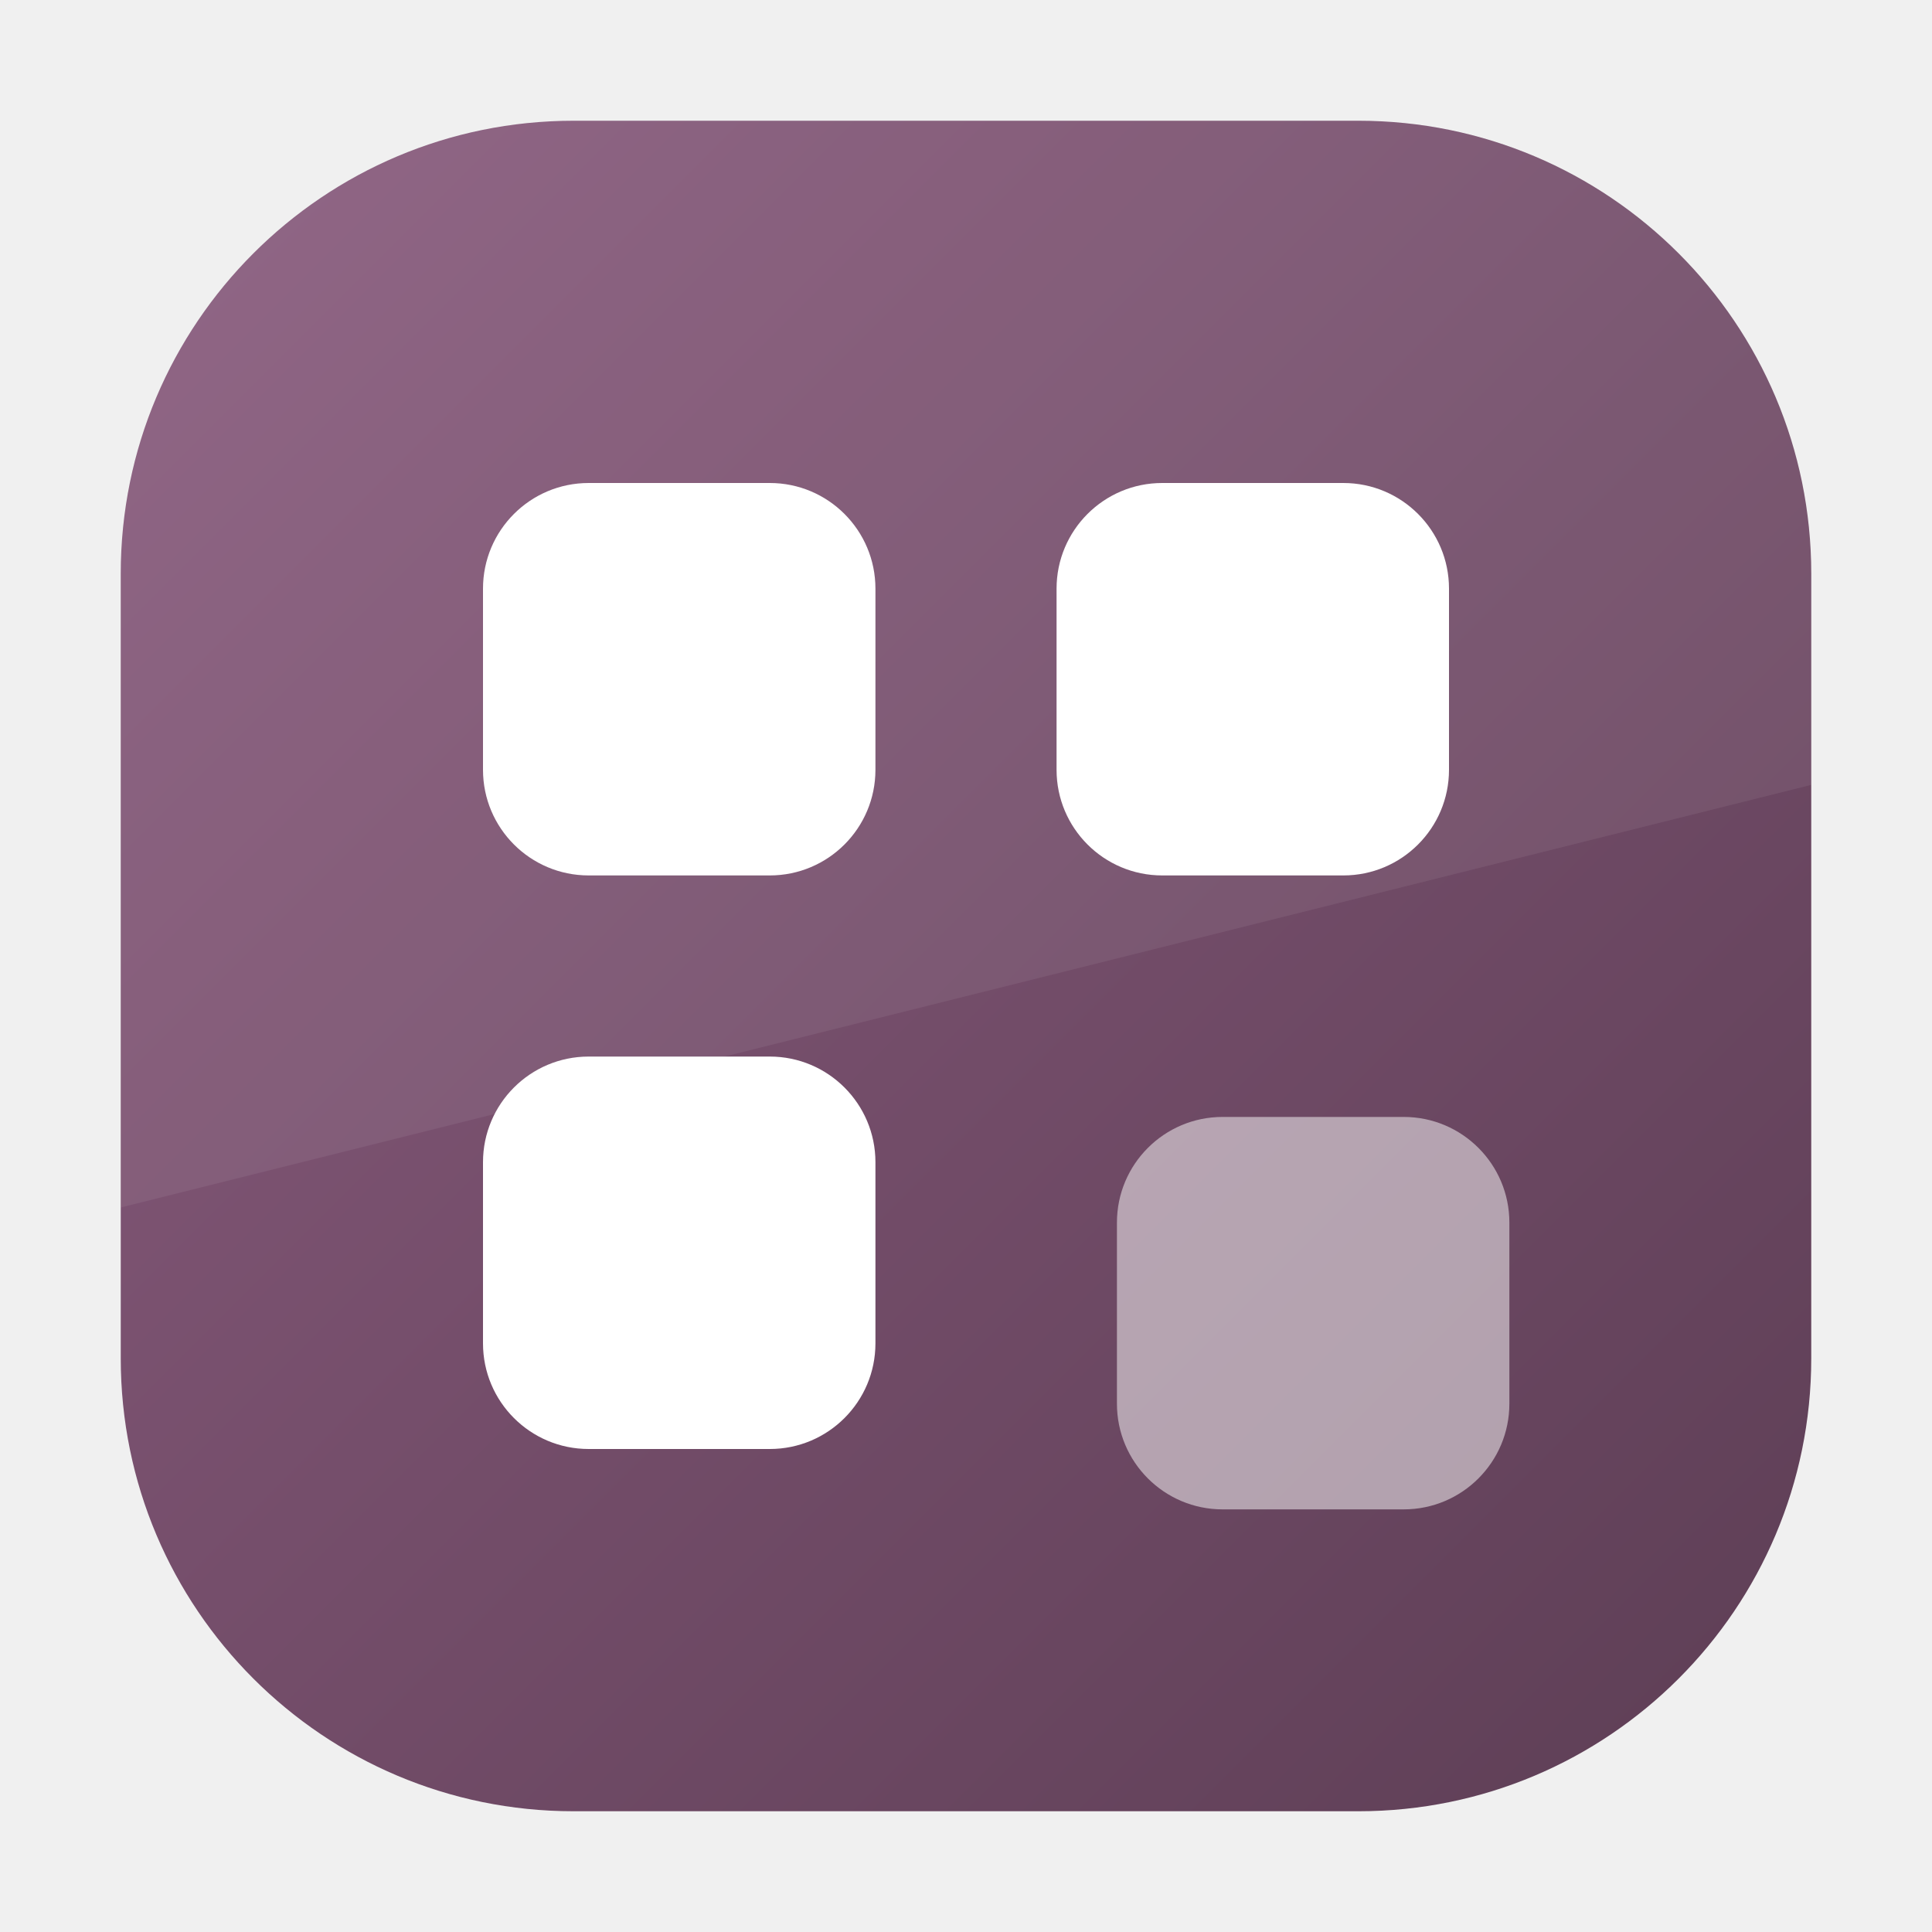
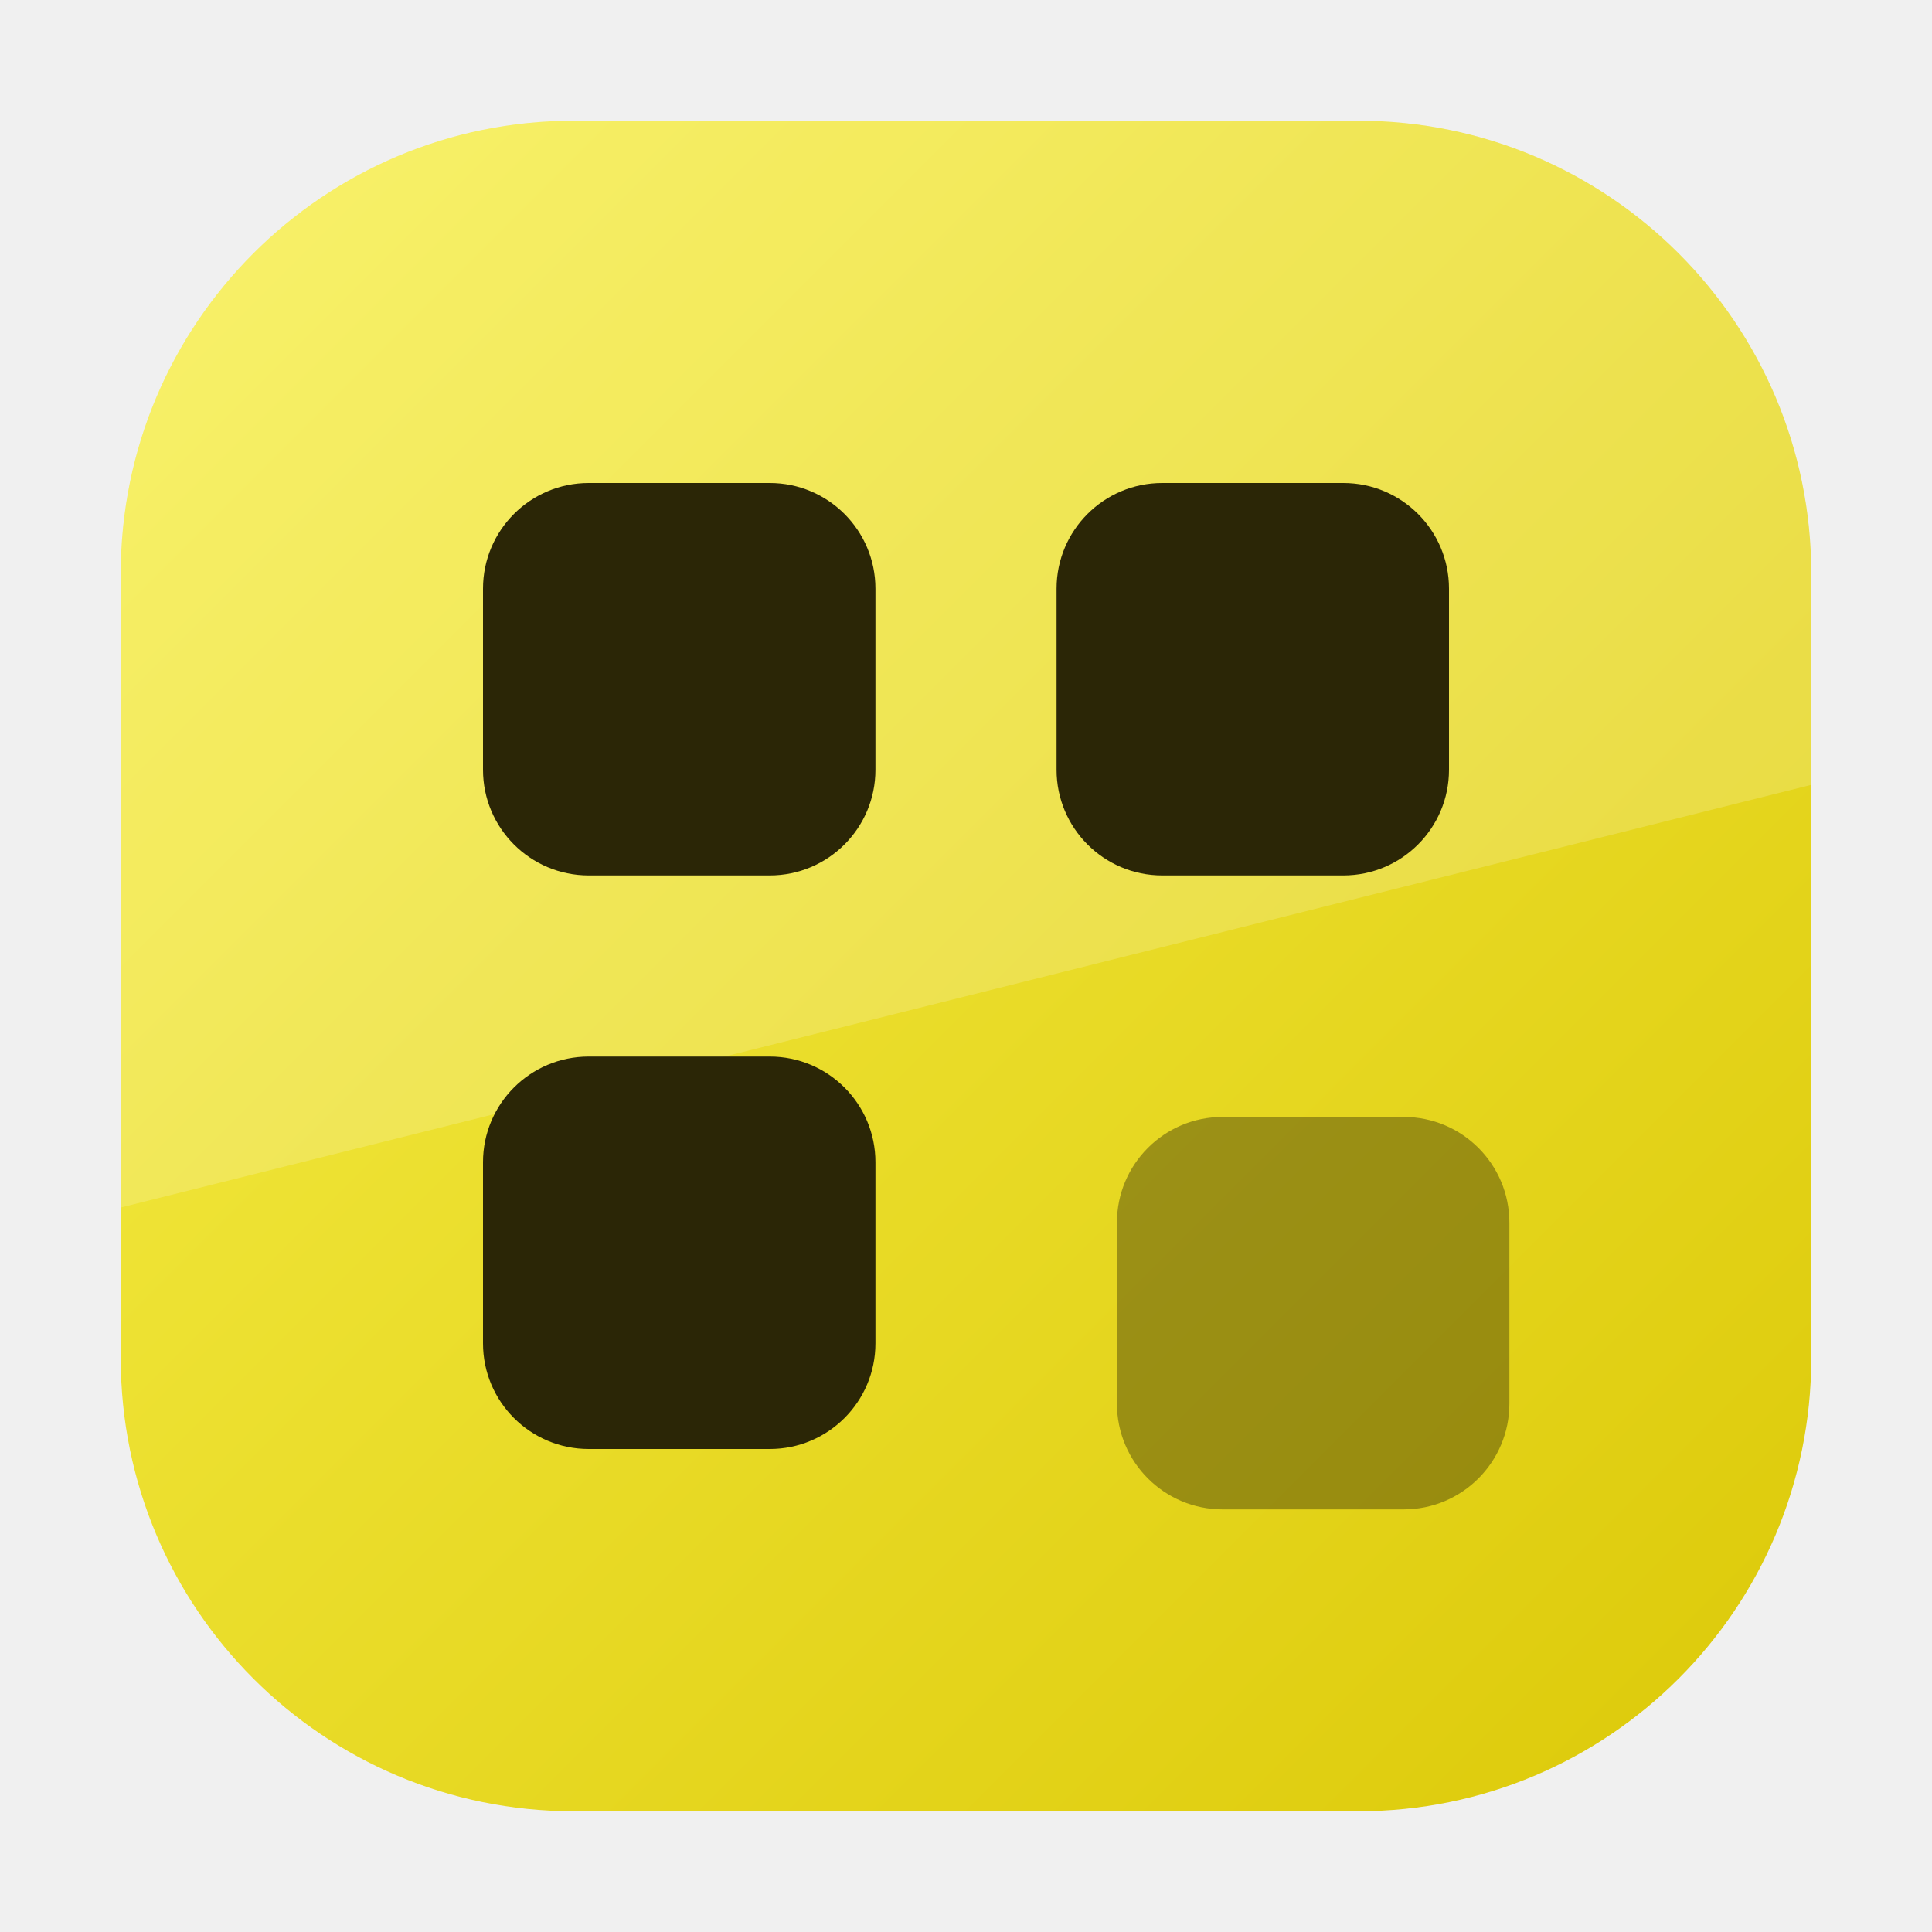
<svg xmlns="http://www.w3.org/2000/svg" viewBox="0 0 64 64" width="64" height="64" role="img" aria-label="OpenERP">
  <defs>
    <linearGradient id="oerpTile" x1="0" y1="0" x2="1" y2="1">
-       <stop offset="0" stop-color="#8a5c7e" />
-       <stop offset="1" stop-color="#5d3e55" />
+       <stop offset="0" stop-color="#f7ef4a" />
+       <stop offset="1" stop-color="#dcc908" />
    </linearGradient>
    <clipPath id="oerpClip">
      <rect x="4" y="4" width="56" height="56" rx="15" />
    </clipPath>
  </defs>
  <rect x="4" y="4" width="56" height="56" rx="15" fill="url(#oerpTile)" />
  <g clip-path="url(#oerpClip)">
-     <path d="M4 4 H60 V26 L4 40 Z" fill="#ffffff" opacity="0.07" />
+     <path d="M4 4 H60 V26 L4 40 Z" fill="#ffffff" opacity="0.18" />
  </g>
-   <g fill="#ffffff">
+   <g fill="#2b2606">
    <rect x="16" y="16" width="13" height="13" rx="3.5" />
    <rect x="35" y="16" width="13" height="13" rx="3.5" />
    <rect x="16" y="35" width="13" height="13" rx="3.5" />
  </g>
-   <rect x="37" y="37" width="13" height="13" rx="3.5" fill="#ffffff" opacity="0.5" />
+   <rect x="37" y="37" width="13" height="13" rx="3.5" fill="#2b2606" opacity="0.4" />
</svg>
